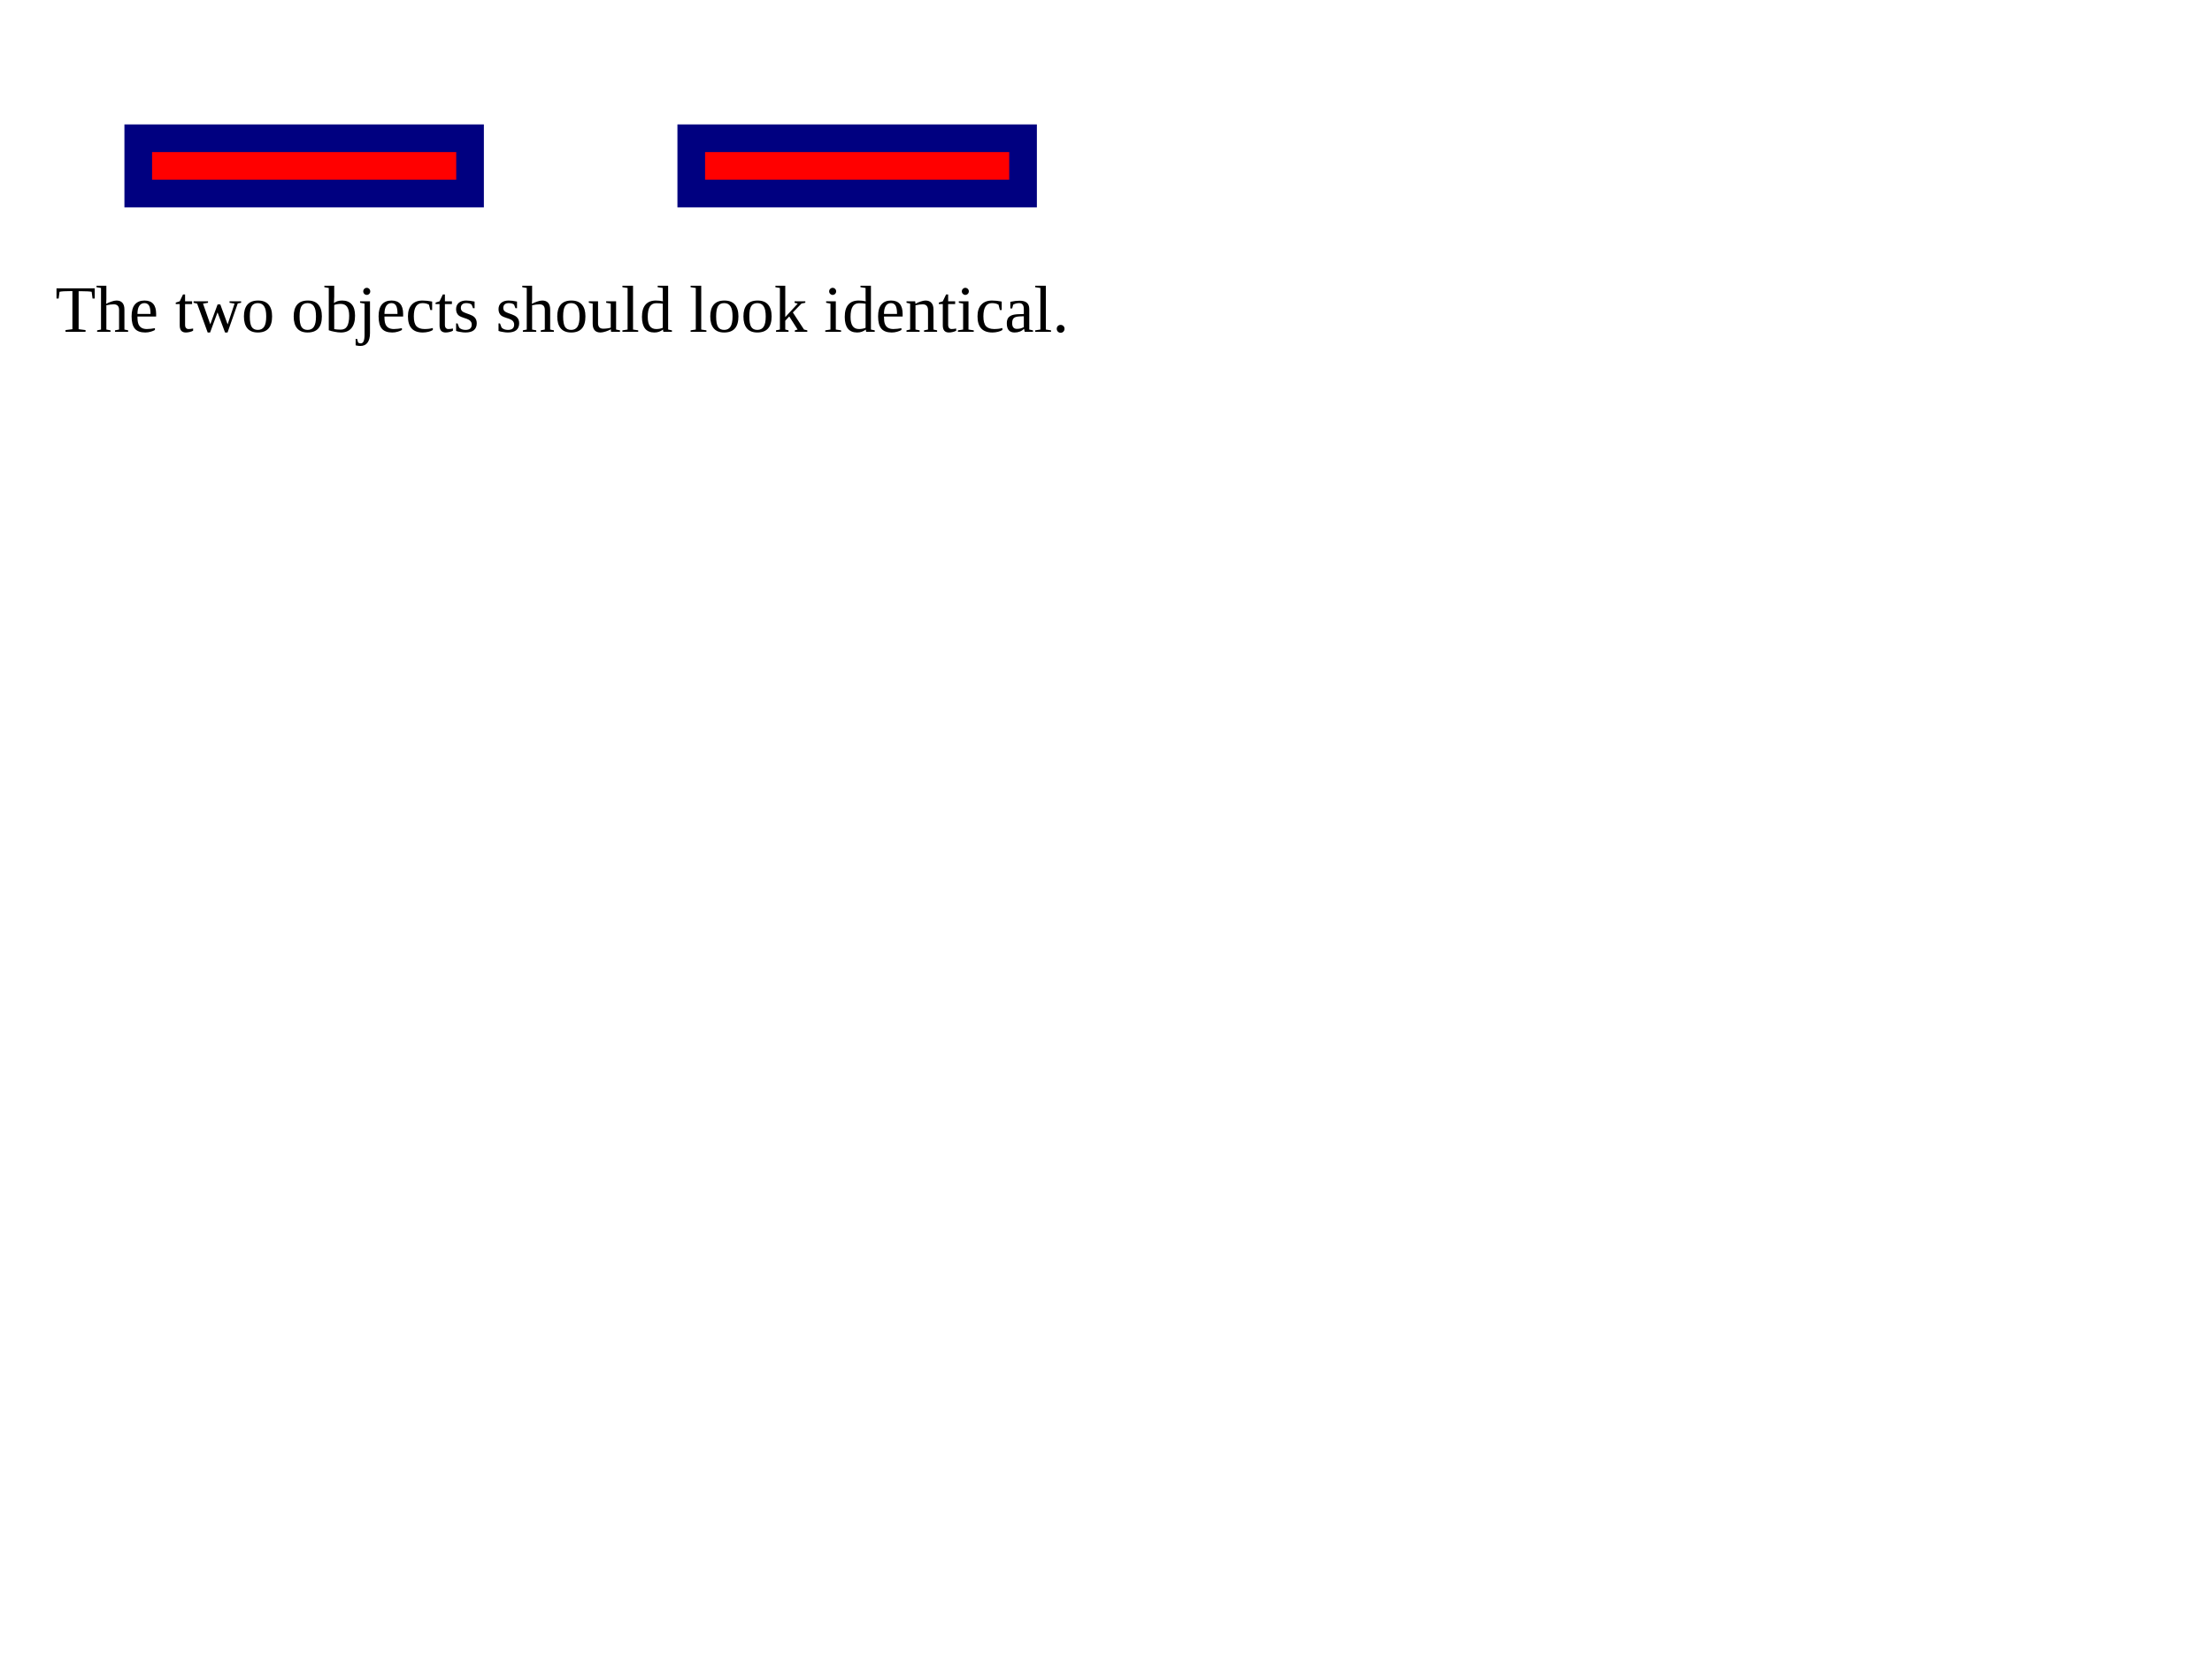
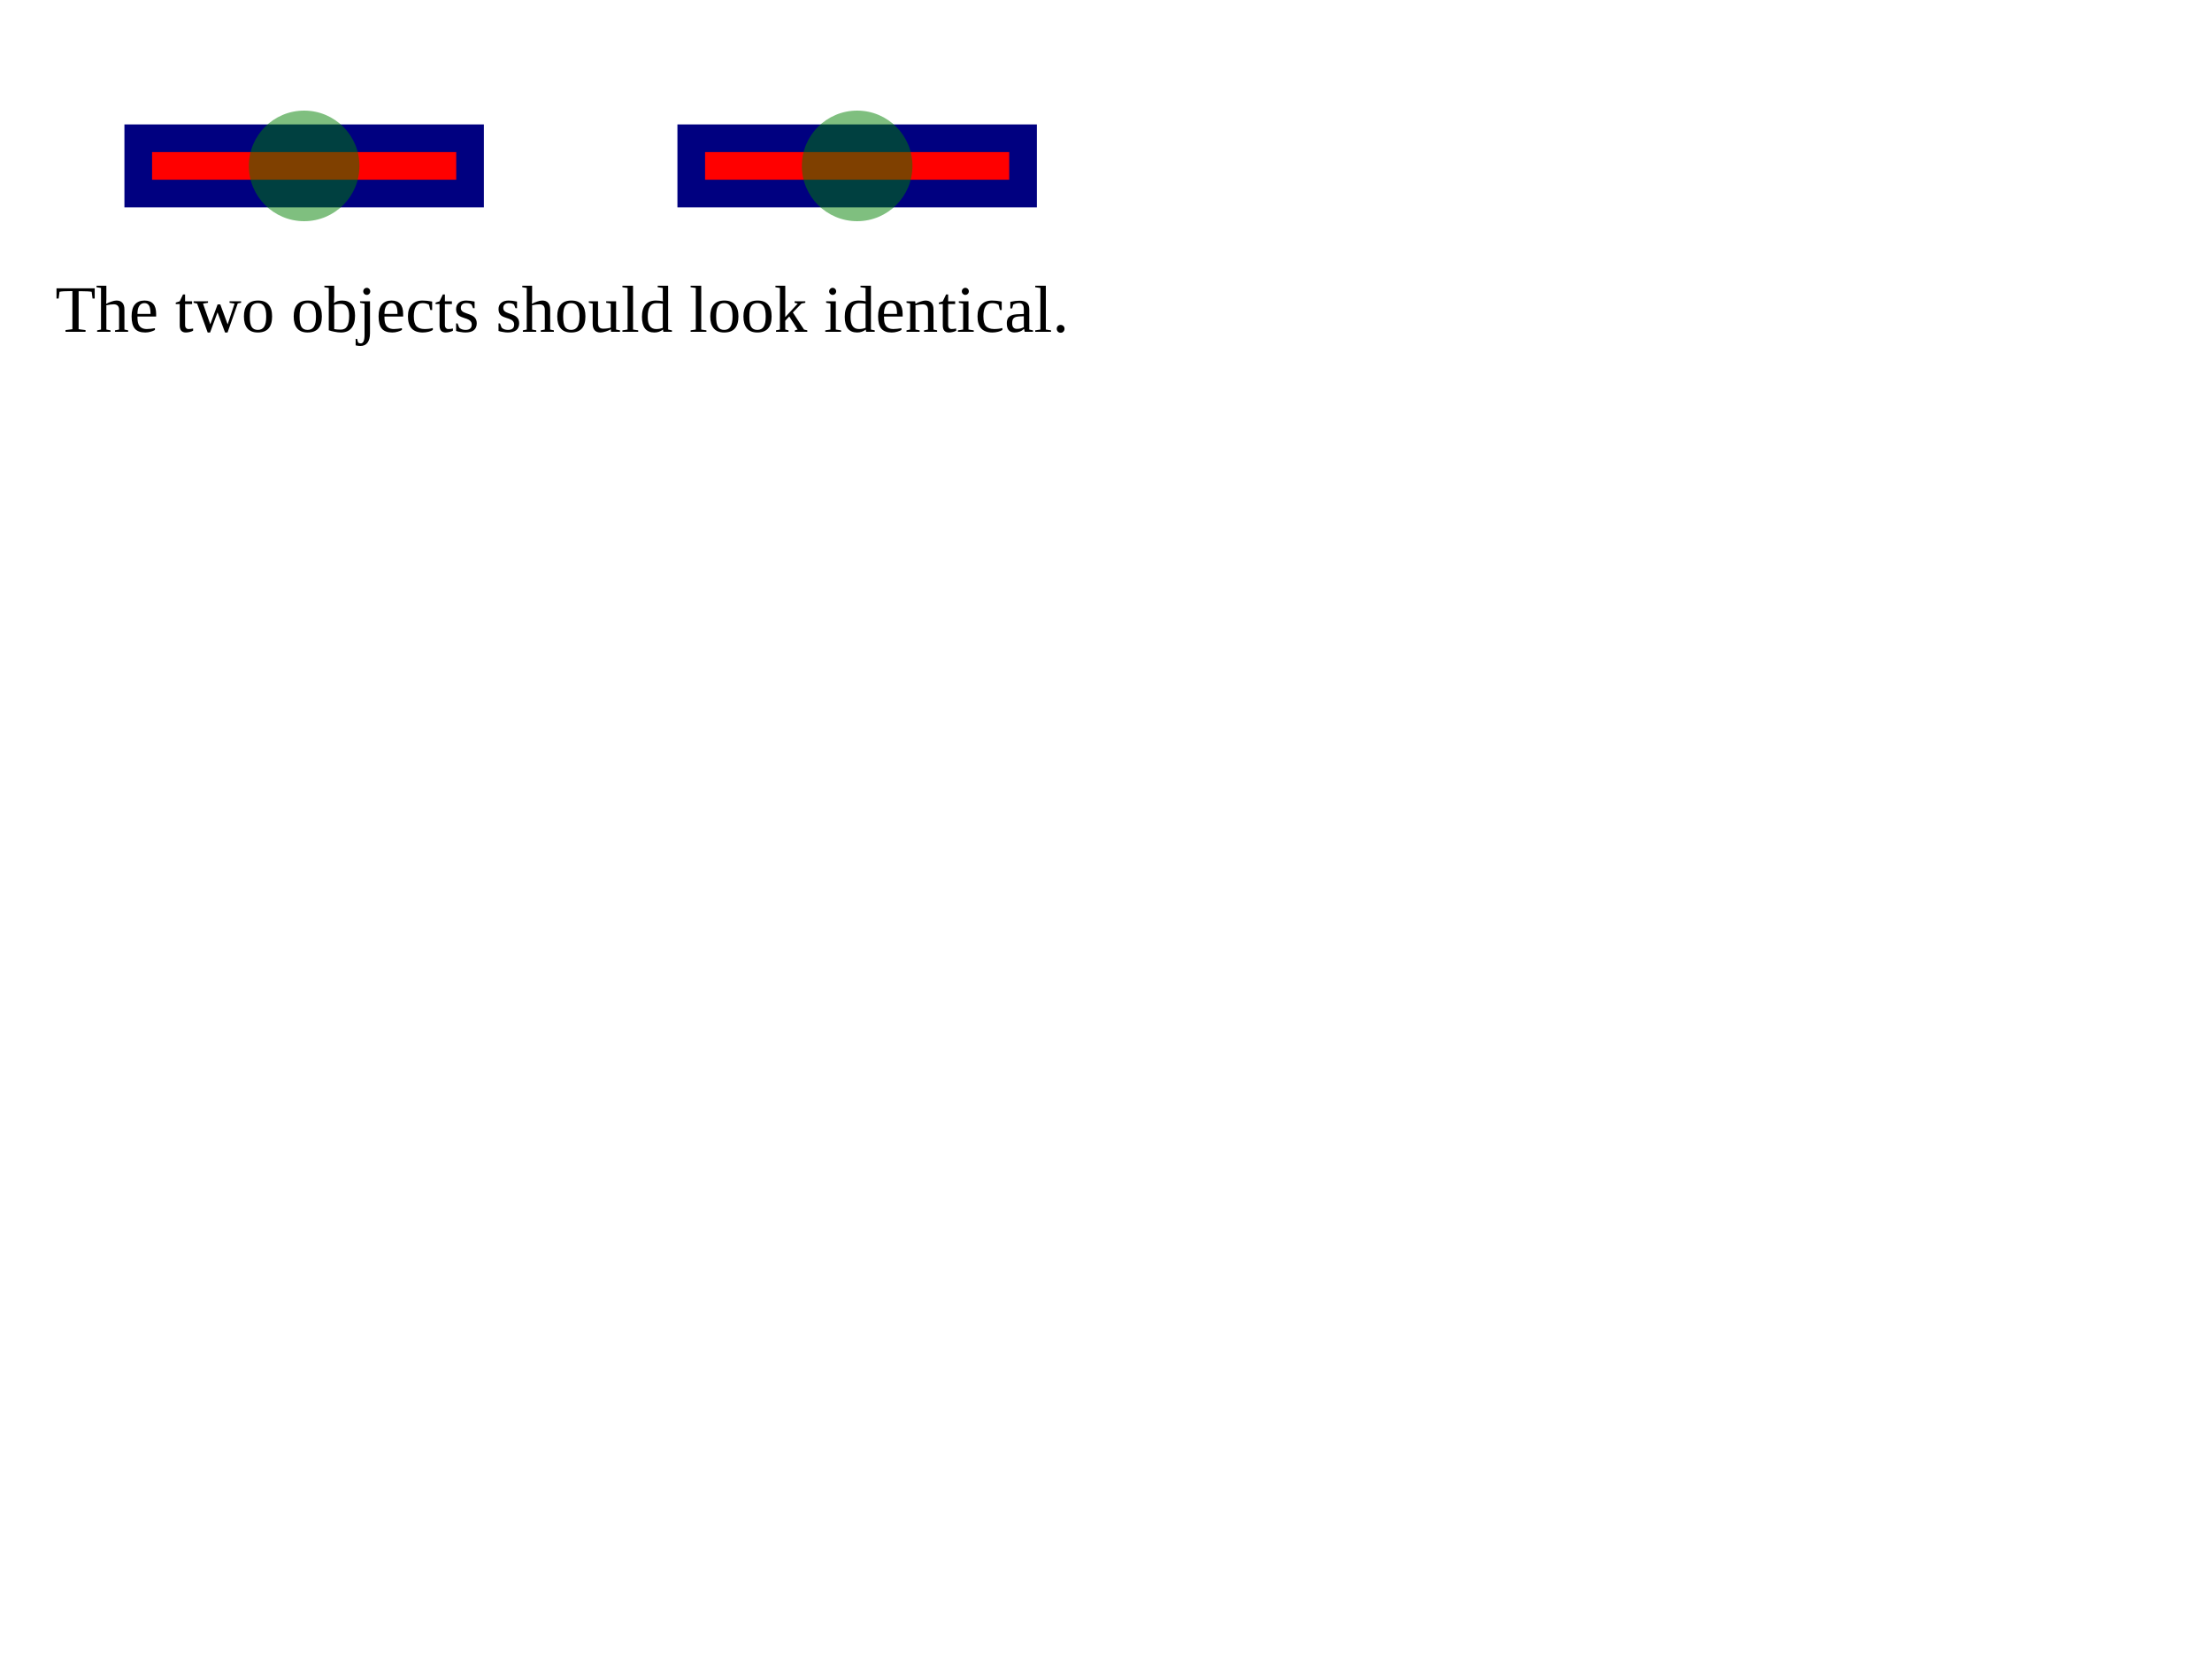
<svg xmlns="http://www.w3.org/2000/svg" xmlns:xlink="http://www.w3.org/1999/xlink" width="800" height="600" viewBox="0 0 400 300" version="1.1">
  <defs>
-     <symbol id="symbol" overflow="visible">
+     <g id="g">
      <rect stroke-width="5px" fill="red" stroke="navy" width="60" height="10" />
-     </symbol>
+       <circle opacity="0.5" fill="green" cx="30" cy="5" r="10" />
+     </g>
+     <use id="use" xlink:href="#g" />
  </defs>
  <g transform="translate(125 25)">
-     <rect stroke-width="5px" fill="red" stroke="navy" width="60" height="10" />
+     <g>
+       <rect stroke-width="5px" fill="red" stroke="navy" width="60" height="10" />
+       <circle opacity="0.5" fill="green" cx="30" cy="5" r="10" />
+     </g>
  </g>
  <text x="10" y="60">The two objects should look identical.</text>
-   <use x="25" y="25" xlink:href="#symbol" />
+   <use x="25" y="25" xlink:href="#use" />
</svg>
